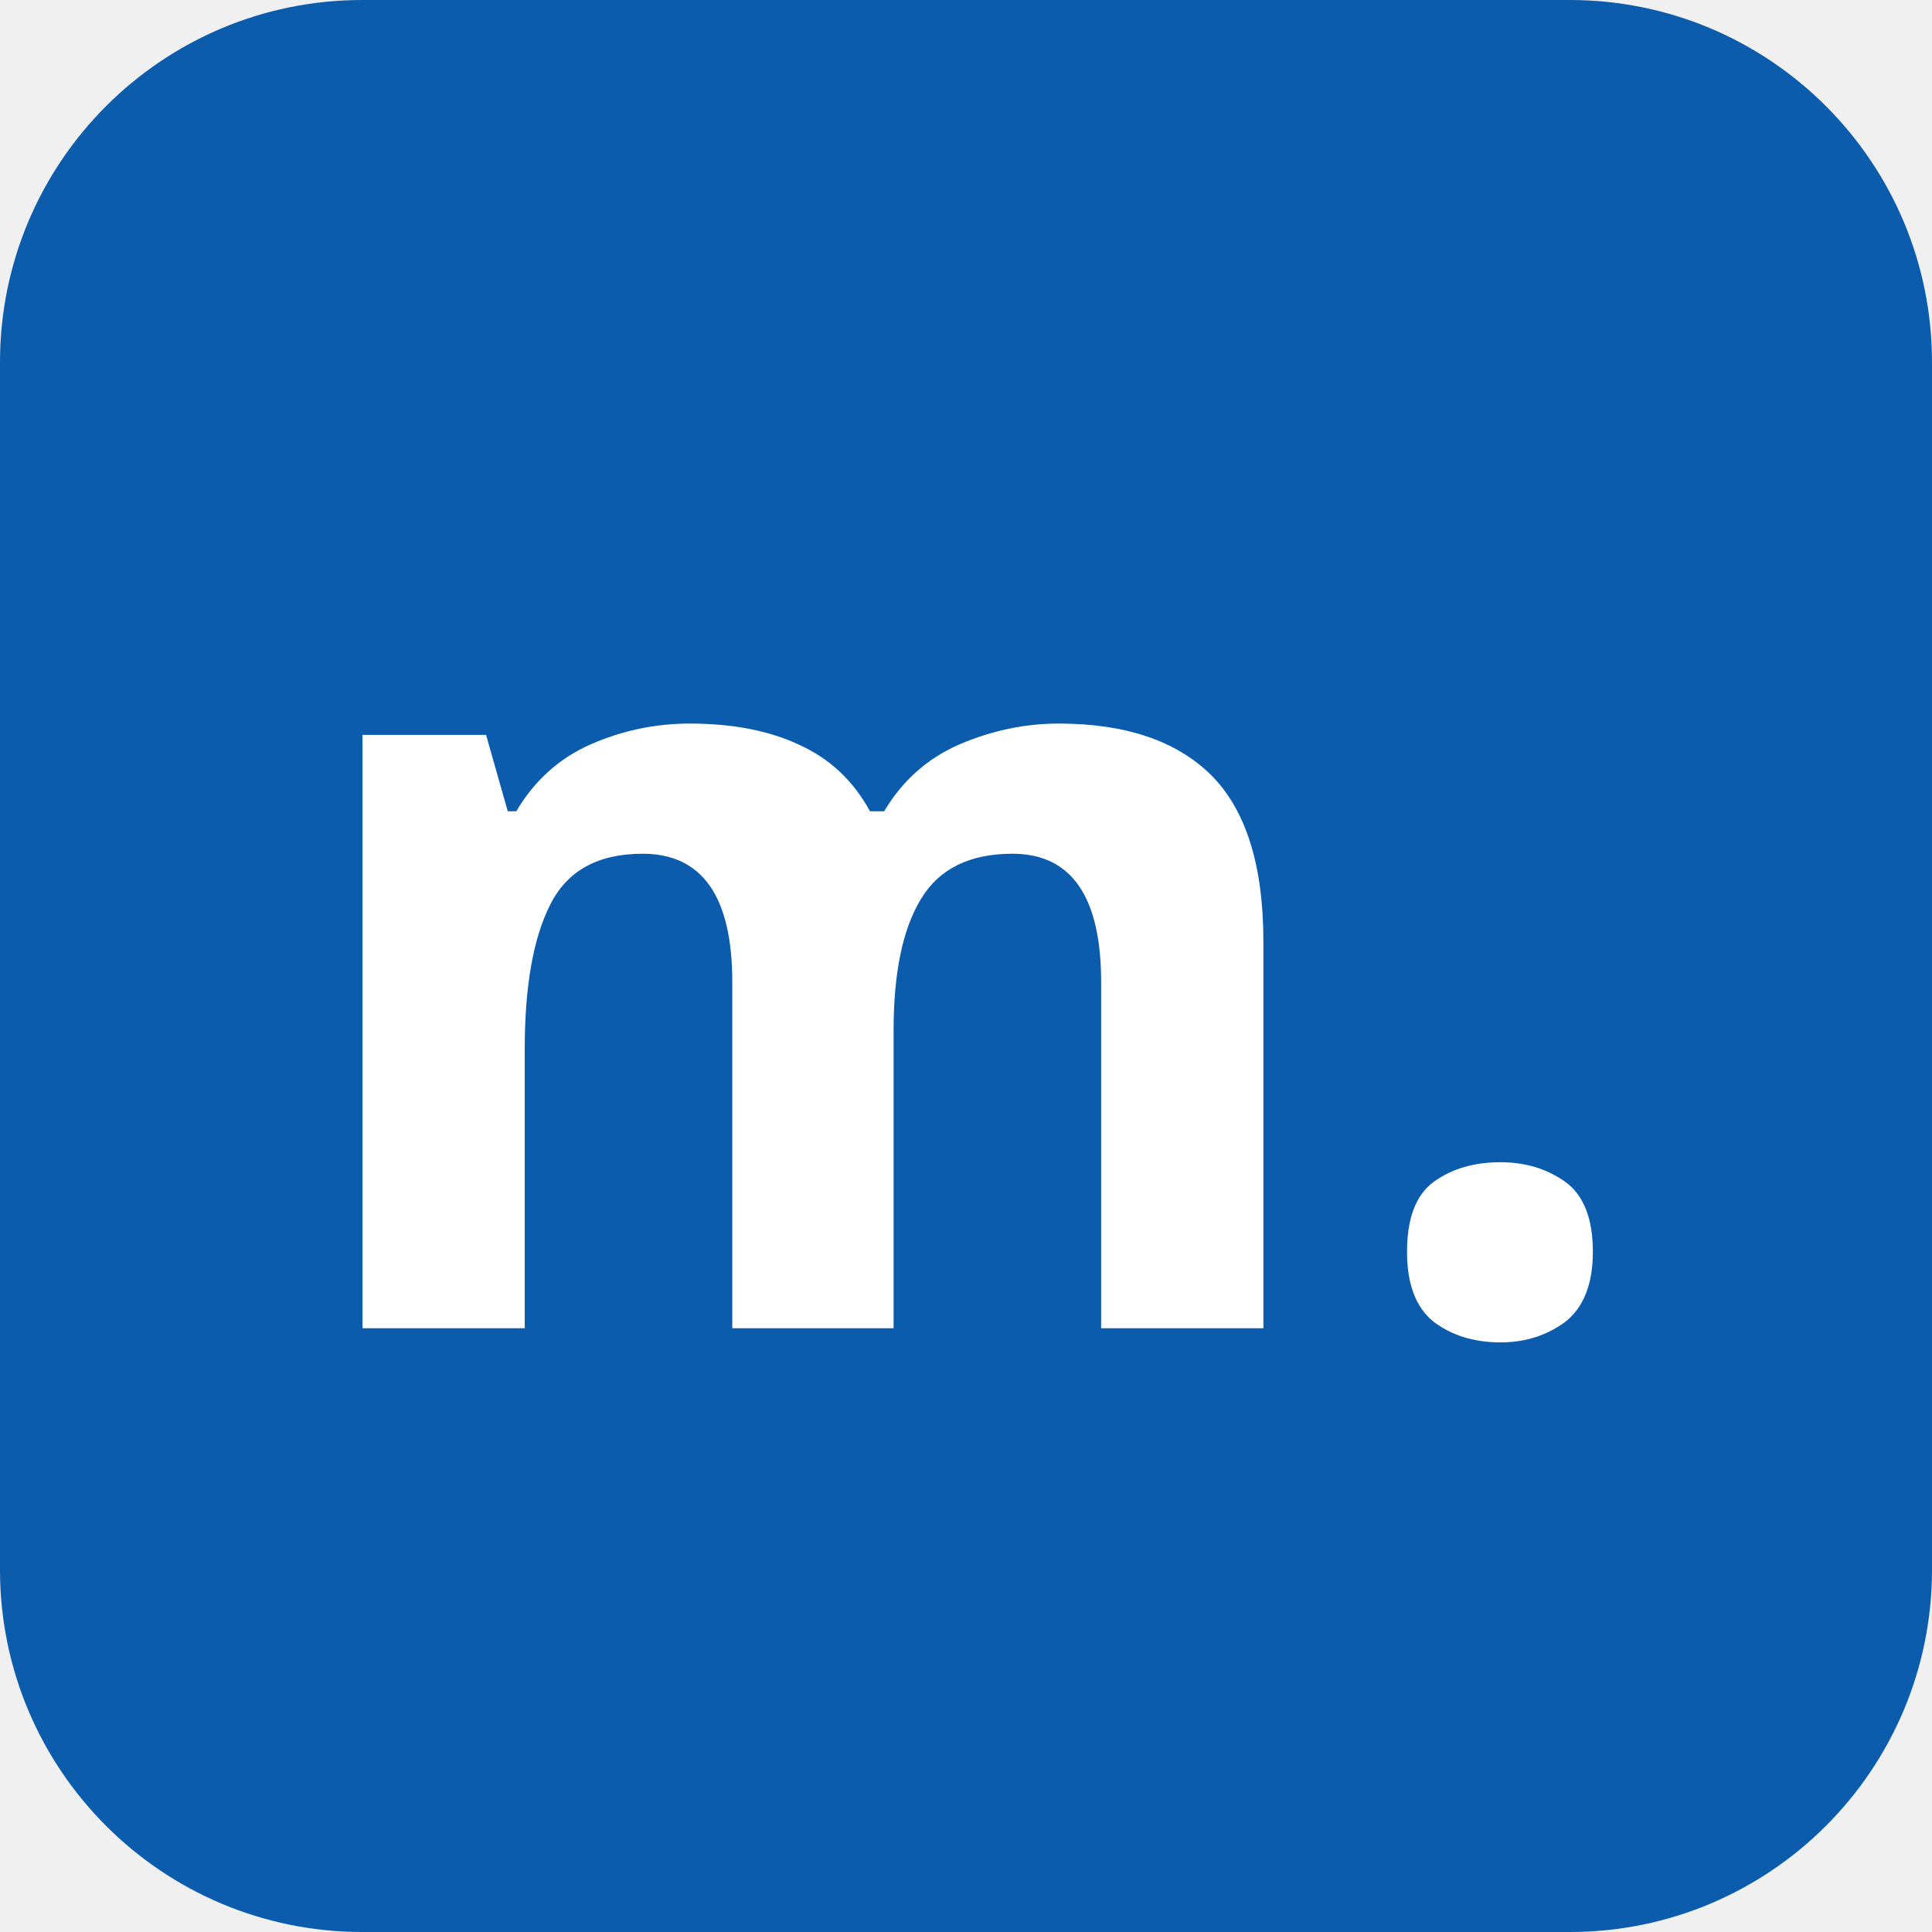
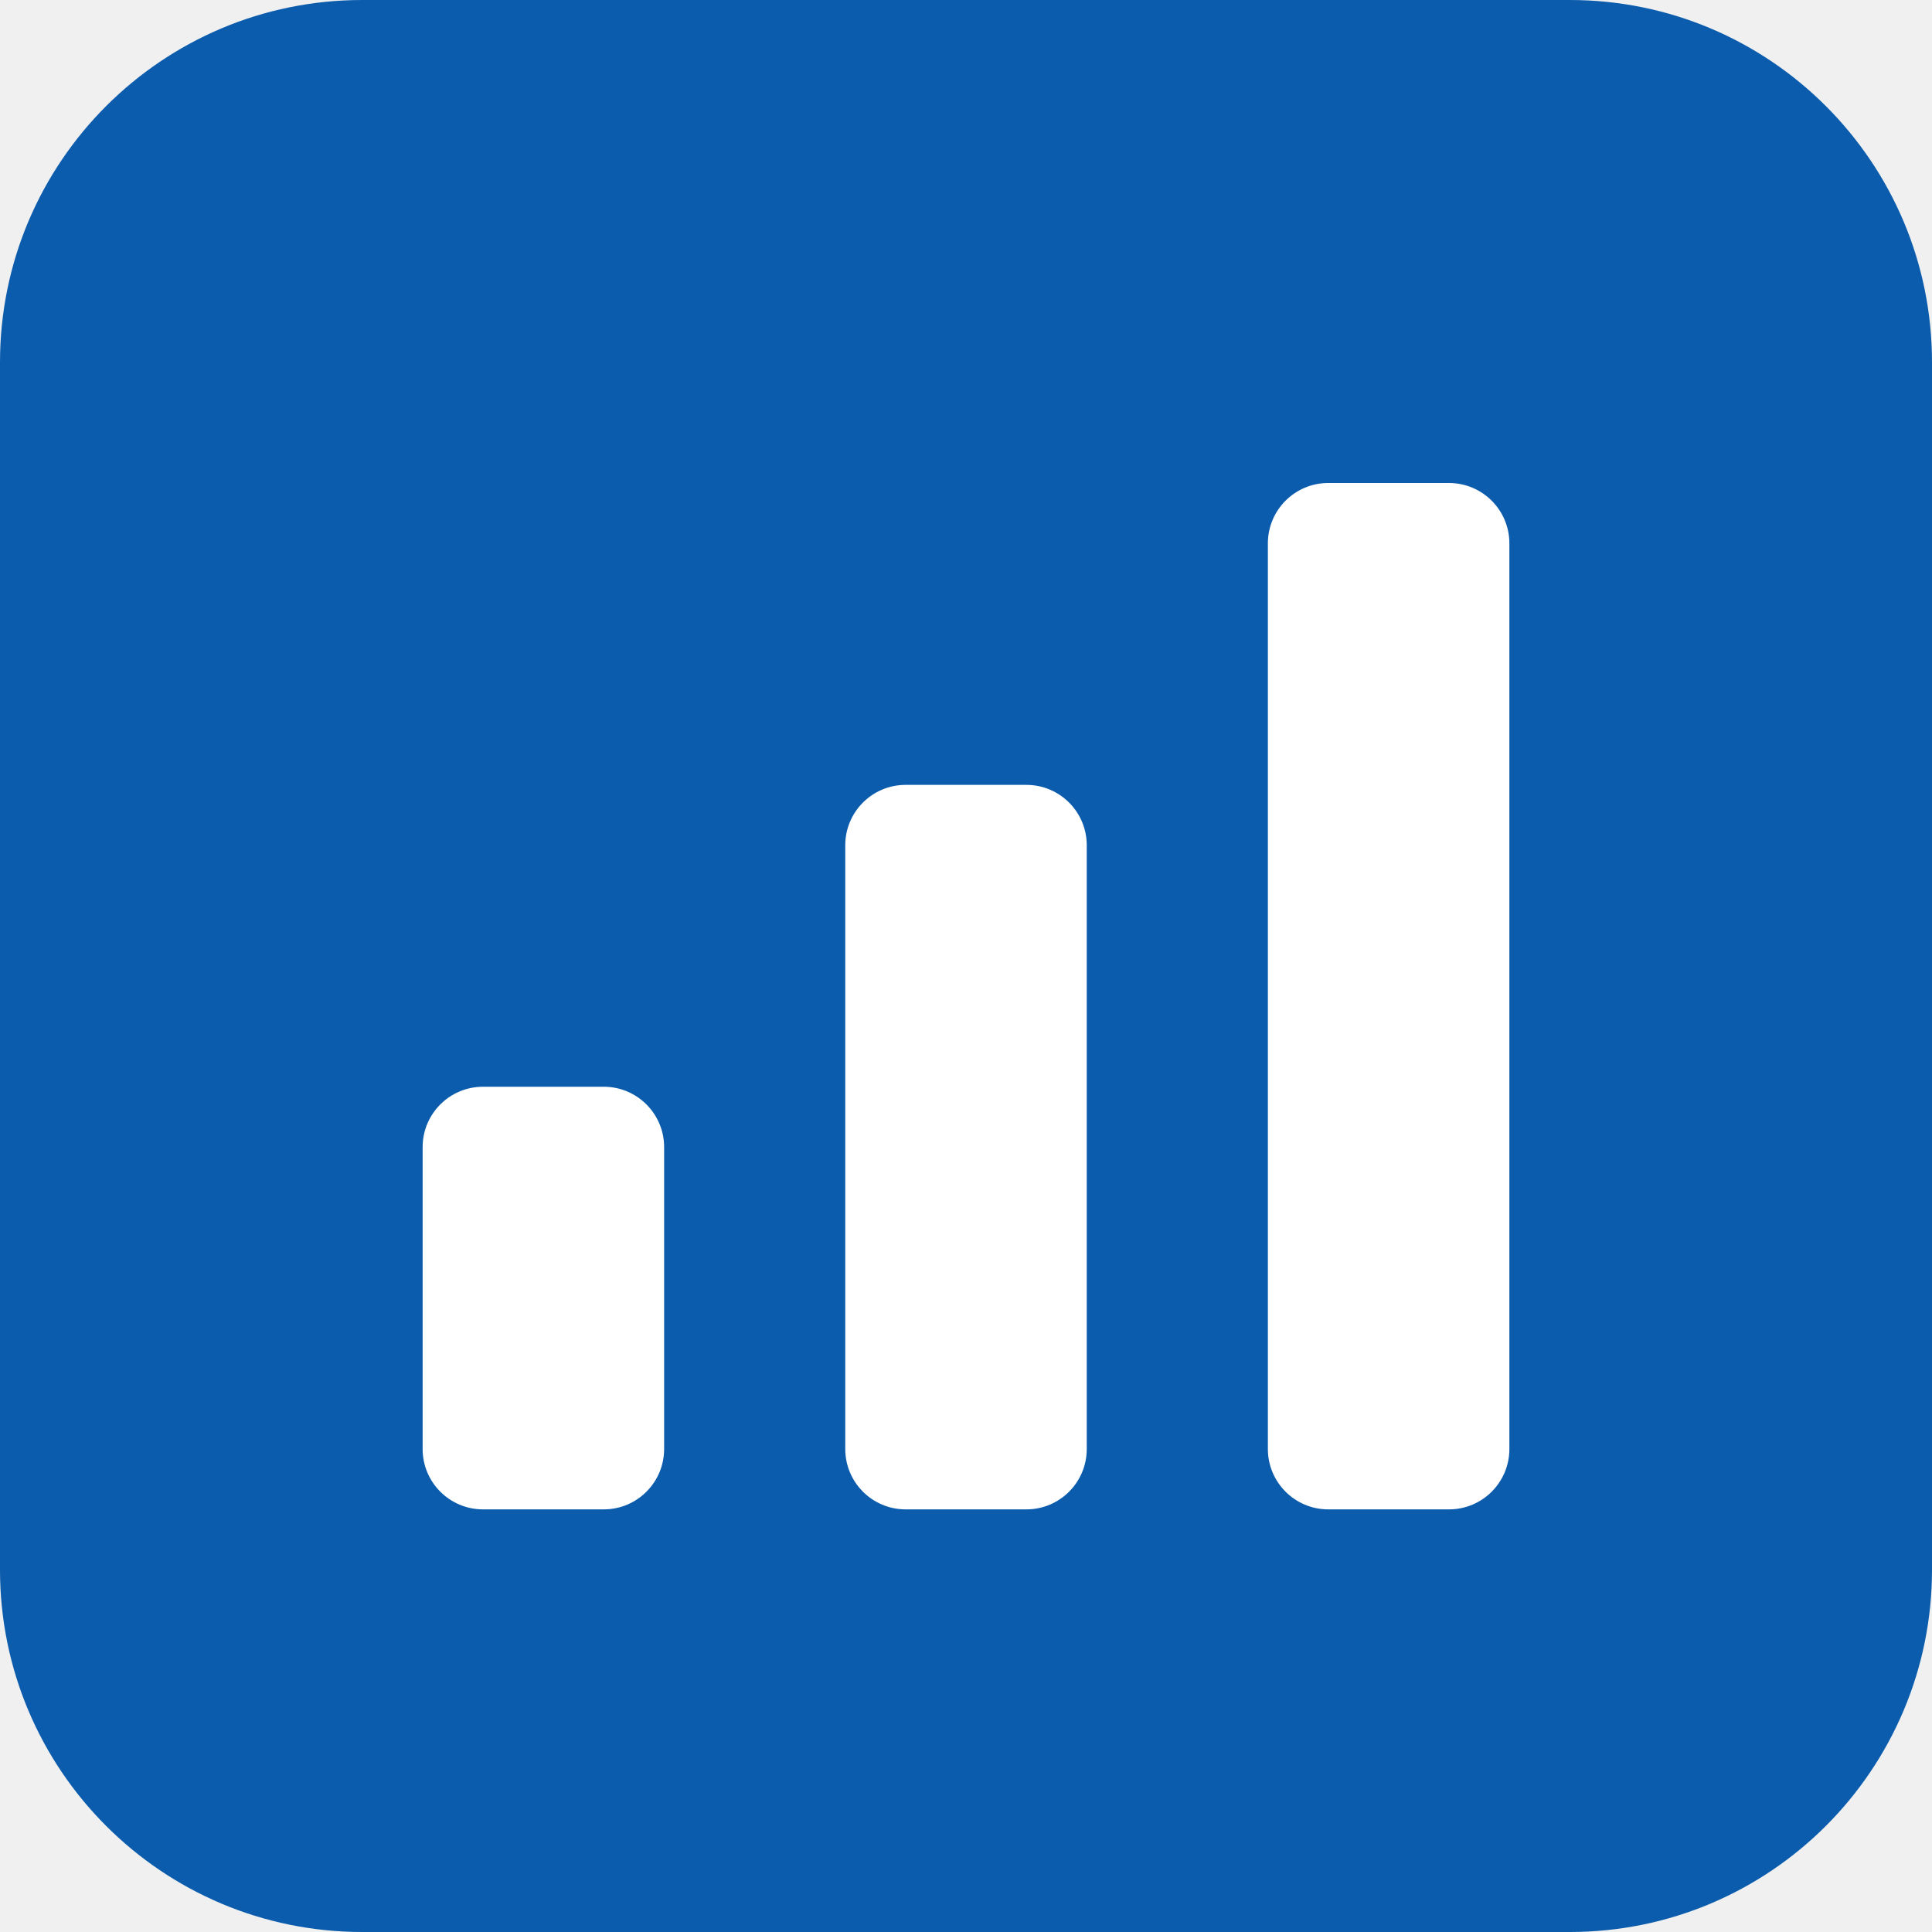
<svg xmlns="http://www.w3.org/2000/svg" viewBox="0 0 32 32">
  <rect width="32" height="32" rx="6" fill="#0b5cad" />
-   <text x="16" y="22" font-family="system-ui, sans-serif" font-size="18" font-weight="700" fill="#fff" text-anchor="middle">m.</text>
+   <rect x="7" y="18" width="4" height="7" rx="1" fill="#fff" />
+   <rect x="14" y="13" width="4" height="12" rx="1" fill="#fff" />
+   <rect x="21" y="8" width="4" height="17" rx="1" fill="#fff" />
</svg>
